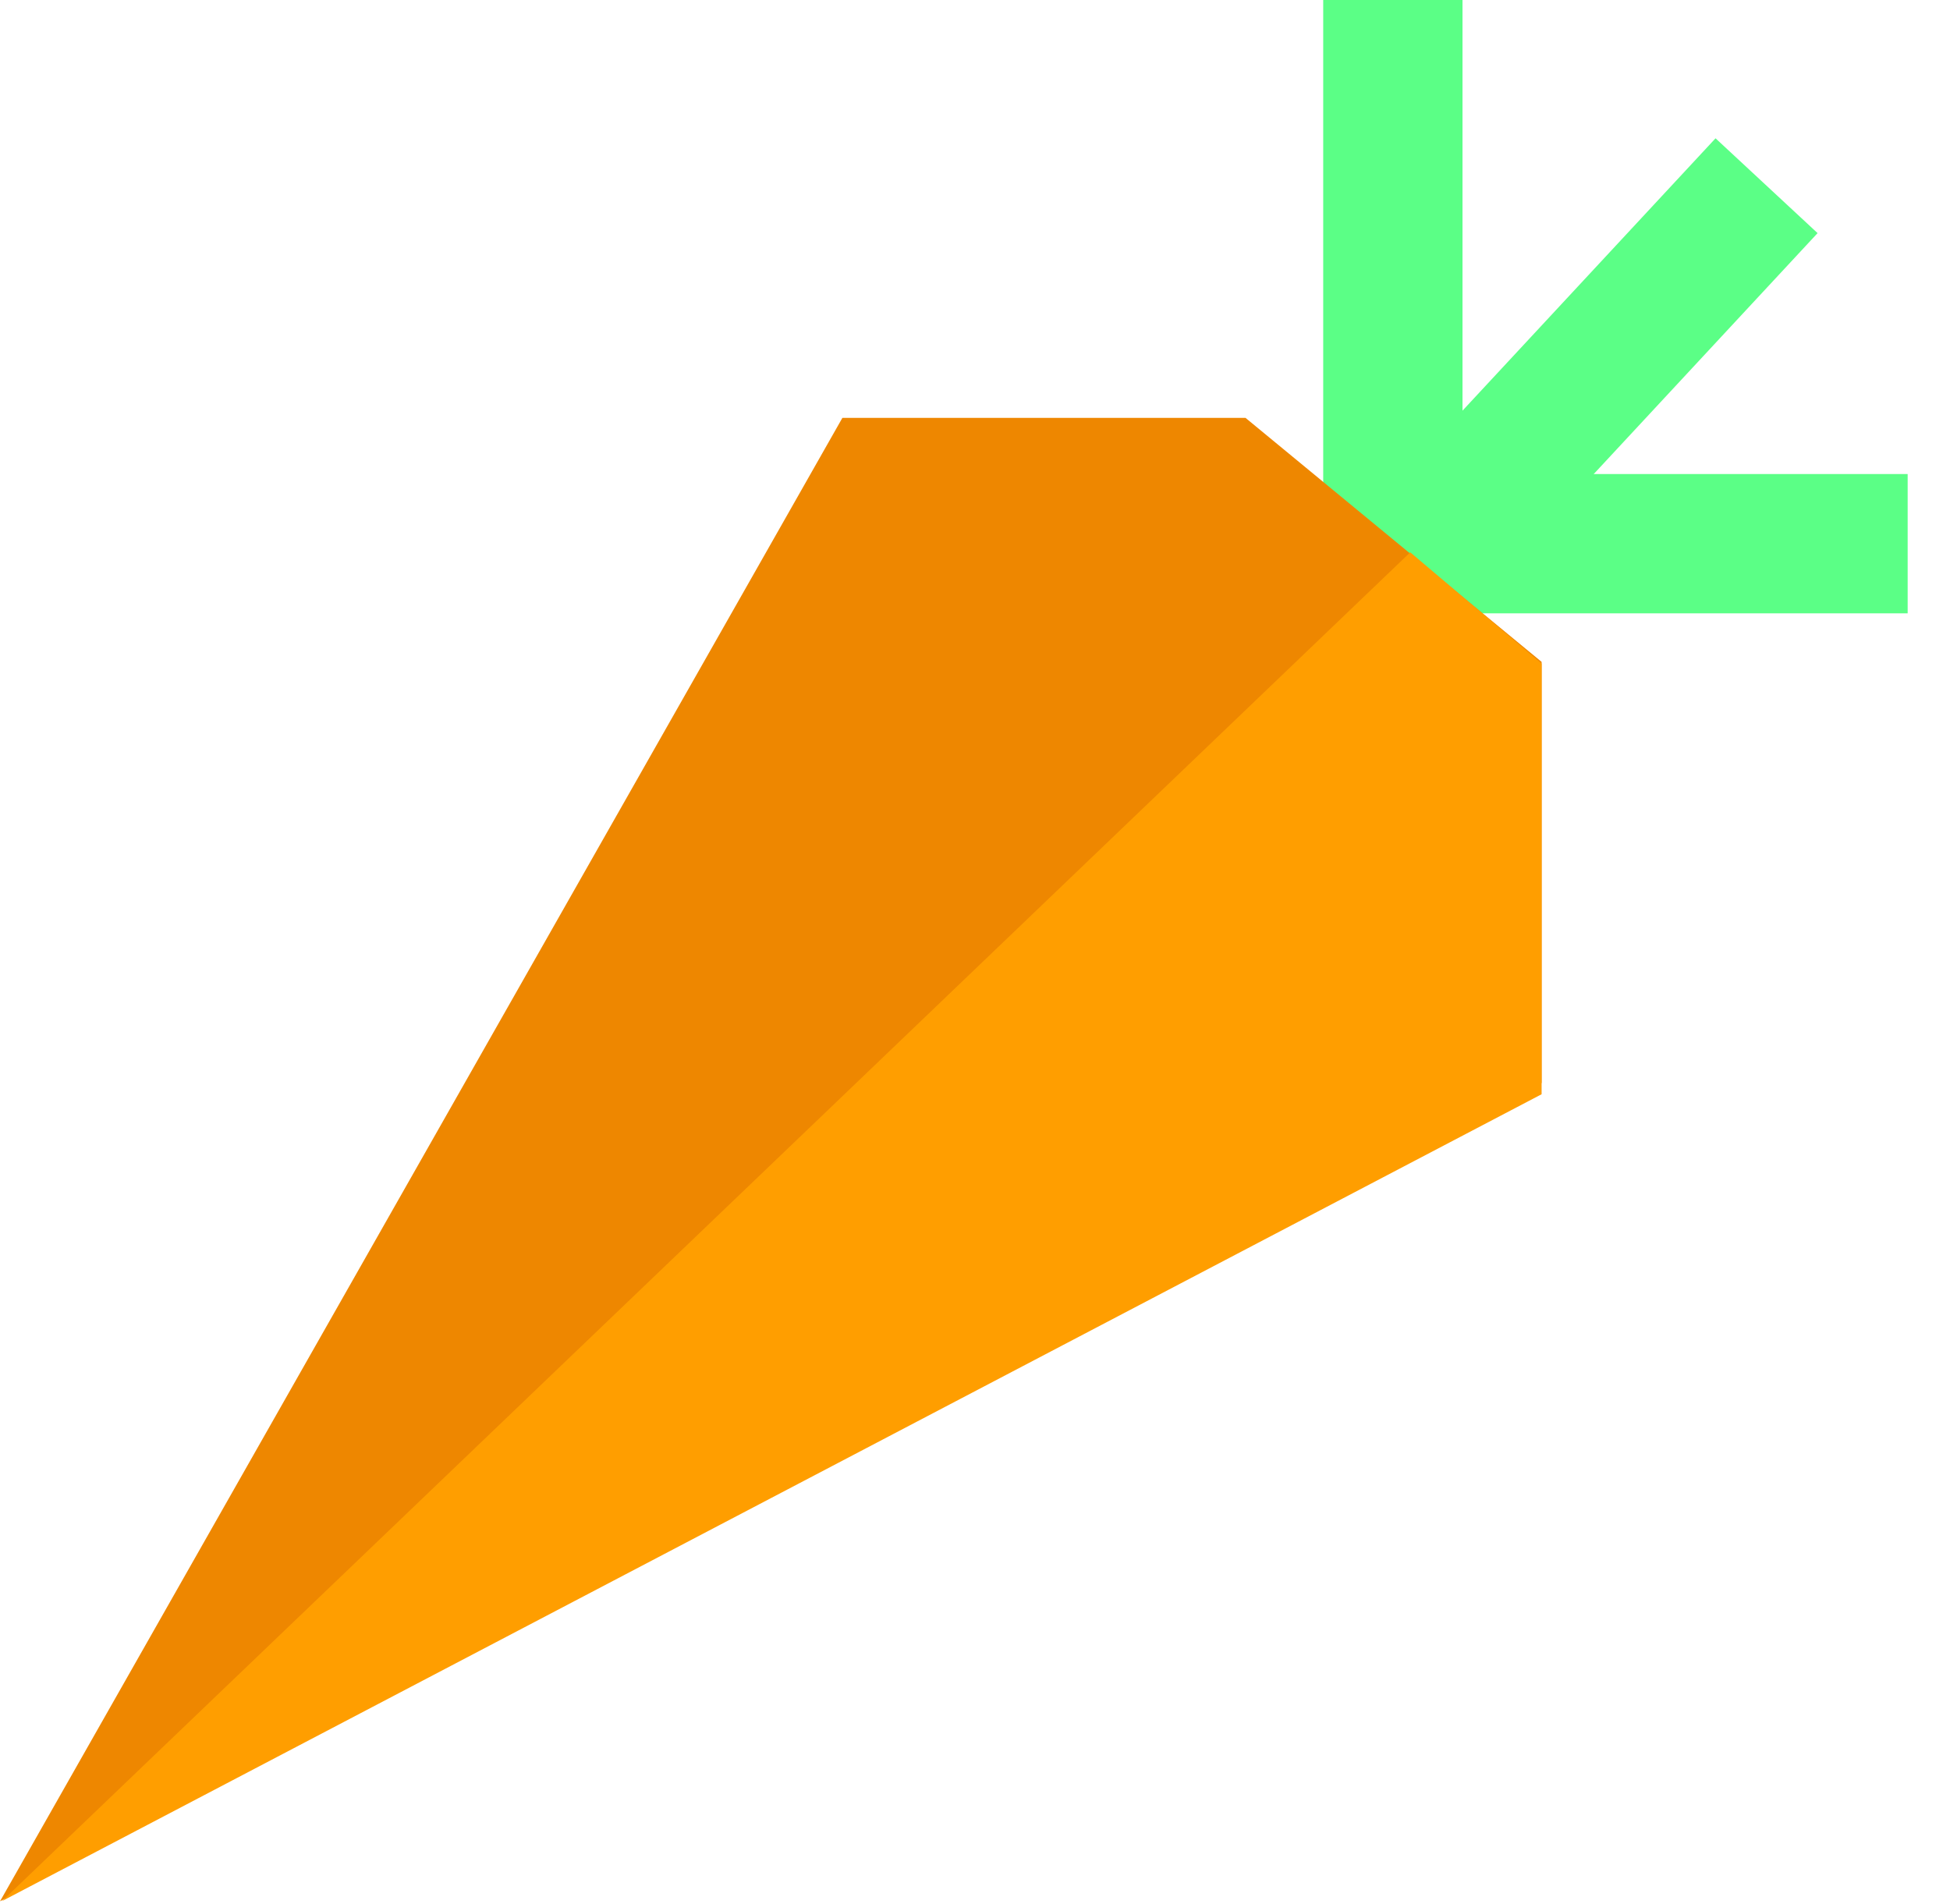
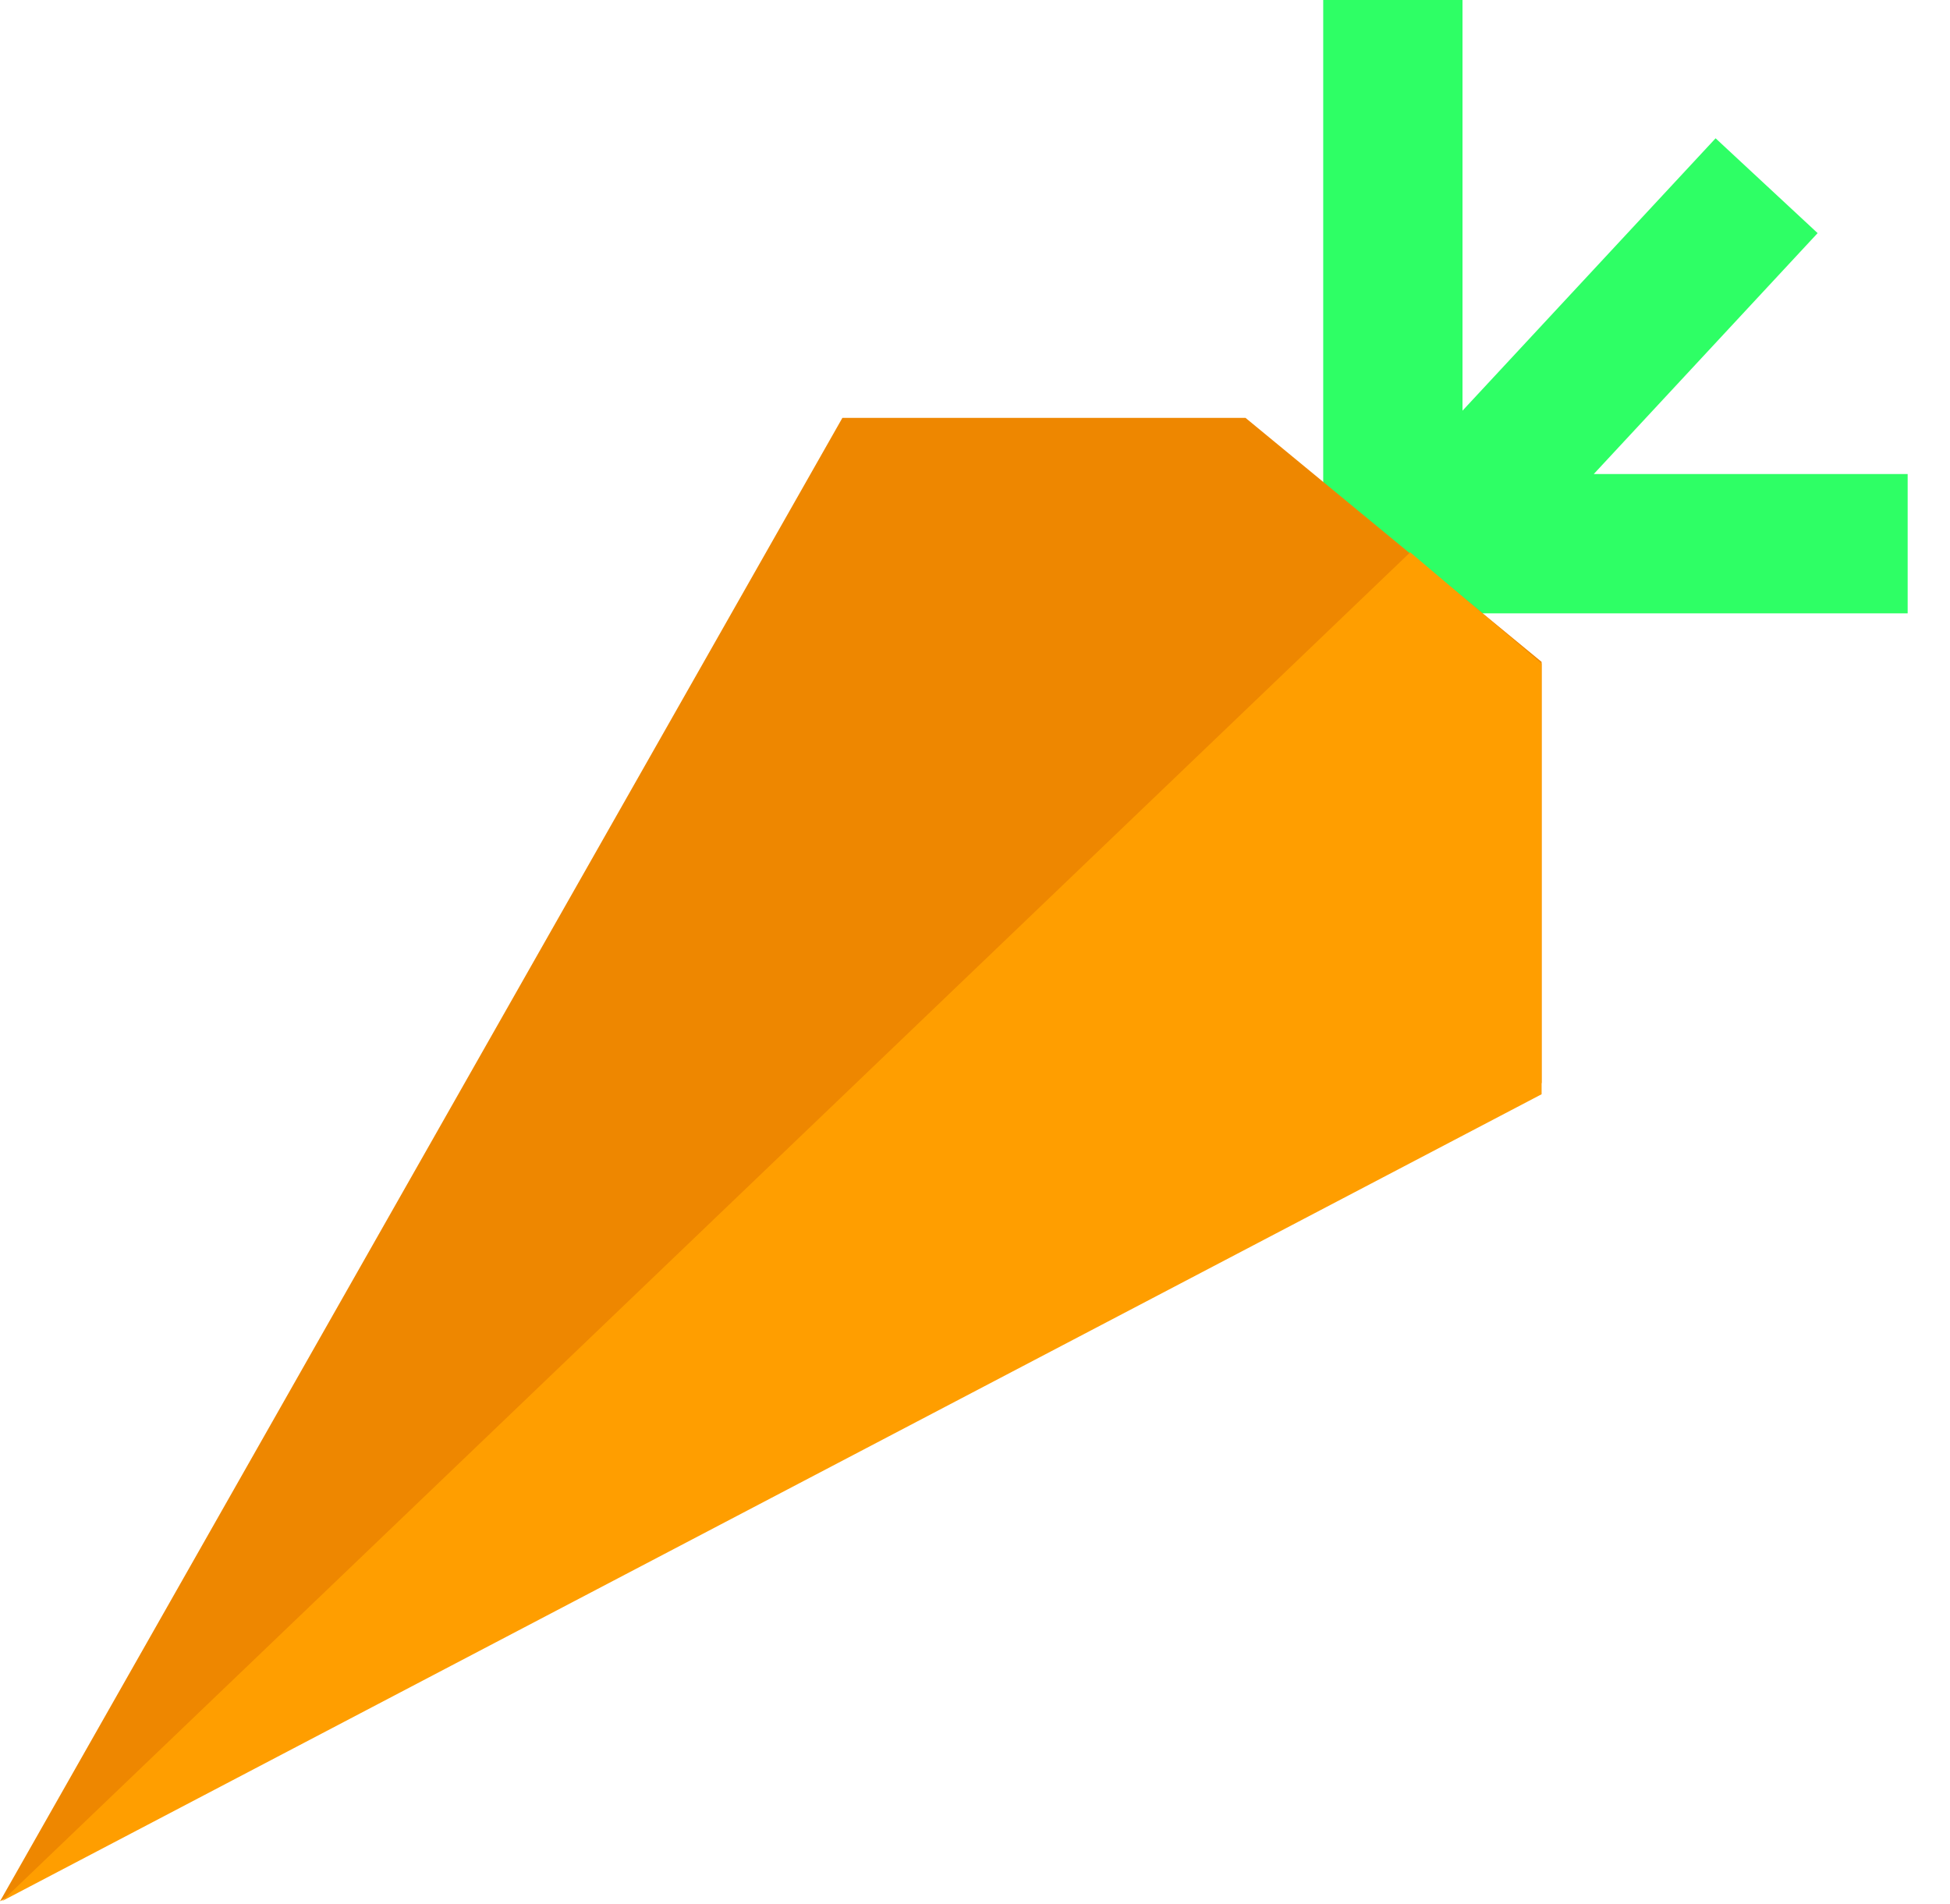
- <svg xmlns="http://www.w3.org/2000/svg" width="42px" height="41px" viewBox="0 0 42 41" version="1.1">
-   <defs />
-   <g id="Page-1" stroke="none" stroke-width="1" fill="none" fill-rule="evenodd">
-     <g id="Game" transform="translate(-224, -510)">
-       <g id="Group" transform="translate(224, 510)">
-         <path d="M30,12.663 L38.049,4" id="Path-10" stroke="#5BFF86" stroke-width="3" />
-         <polyline id="Path-11" stroke="#5BFF86" stroke-width="3" points="30 0 30 11.71 41.088 11.71" />
-         <polygon id="Path-9" fill="#EE8700" points="0 40.951 18.144 9 26.826 9 33.204 14.256 33.204 23.325" />
-         <polygon id="Path-9" fill="#FF9E00" points="0.044 40.946 30.375 11.896 33.204 14.292 33.204 23.568" />
-       </g>
-     </g>
+ <svg xmlns="http://www.w3.org/2000/svg" width="42" height="41" viewBox="0 0 42 41">
+   <g fill="none" fill-rule="evenodd">
+     <path d="M30 12.663L38.05 4M30 0v11.71h11.088" stroke="#2EFF65" stroke-width="3" />
+     <path fill="#EE8700" d="M0 40.95L18.144 9h8.682l6.378 5.256v9.07" />
+     <path fill="#FF9E00" d="M.044 40.946l30.33-29.05 2.83 2.396v9.276" />
  </g>
</svg>
